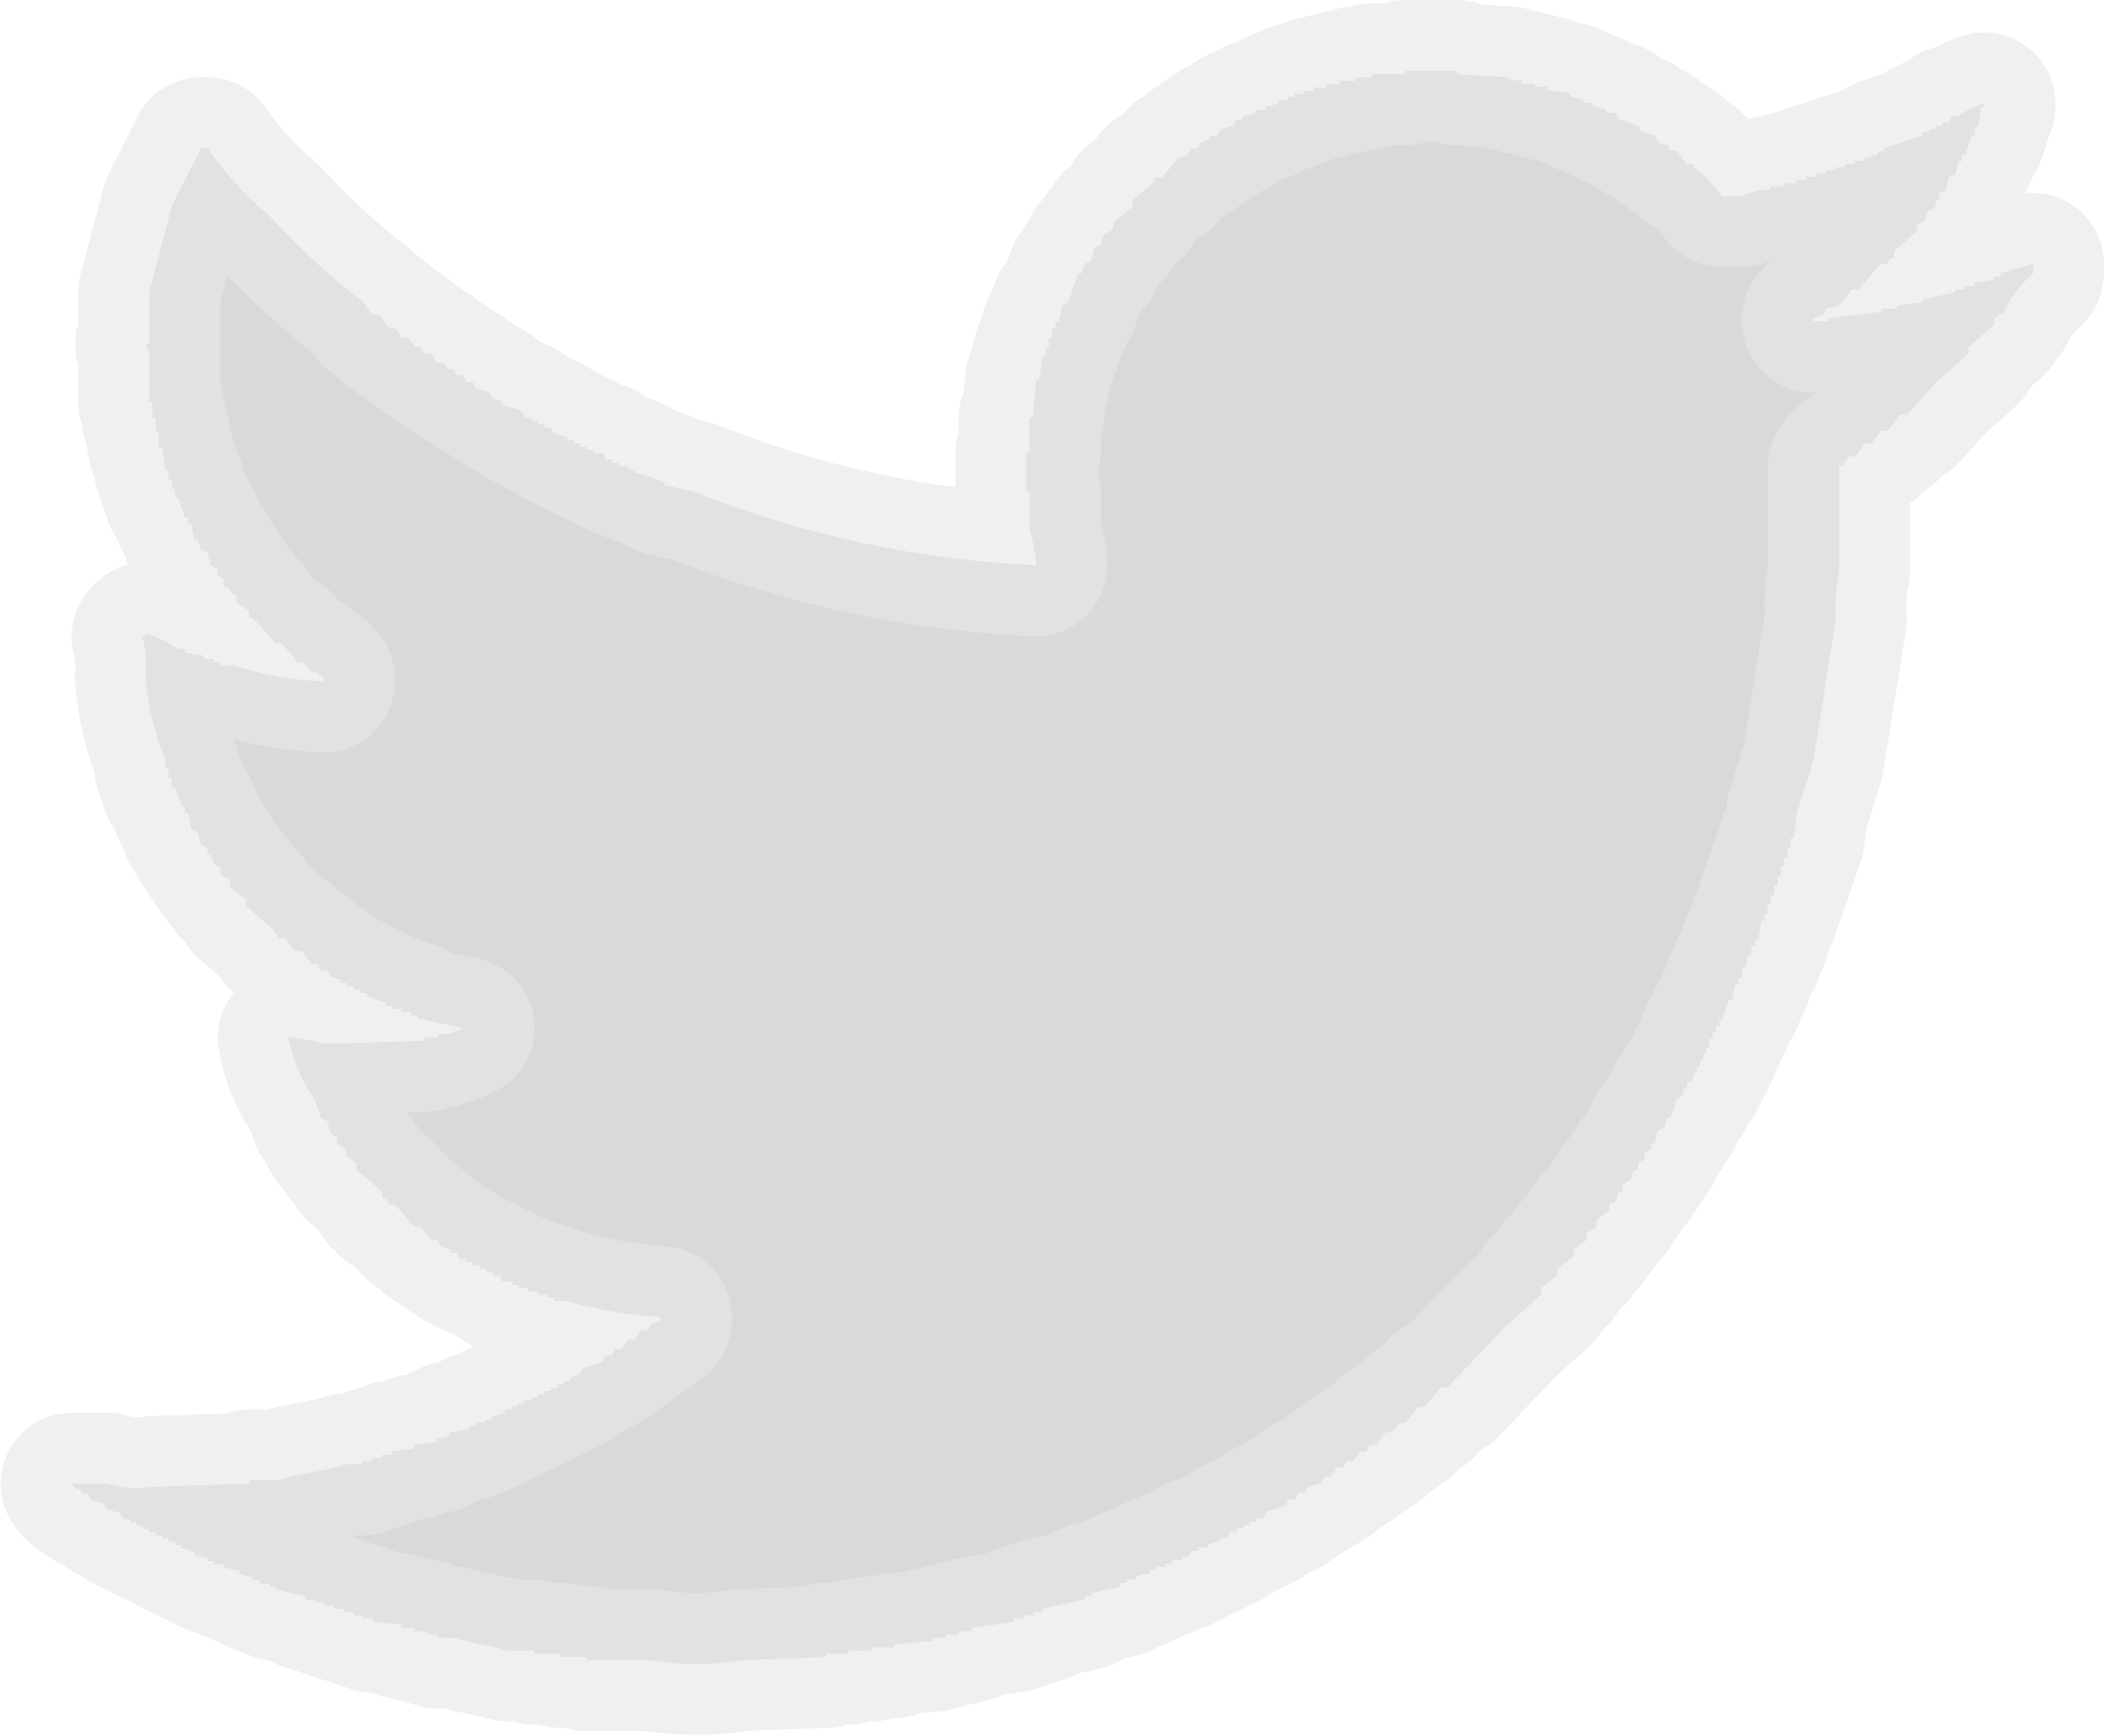
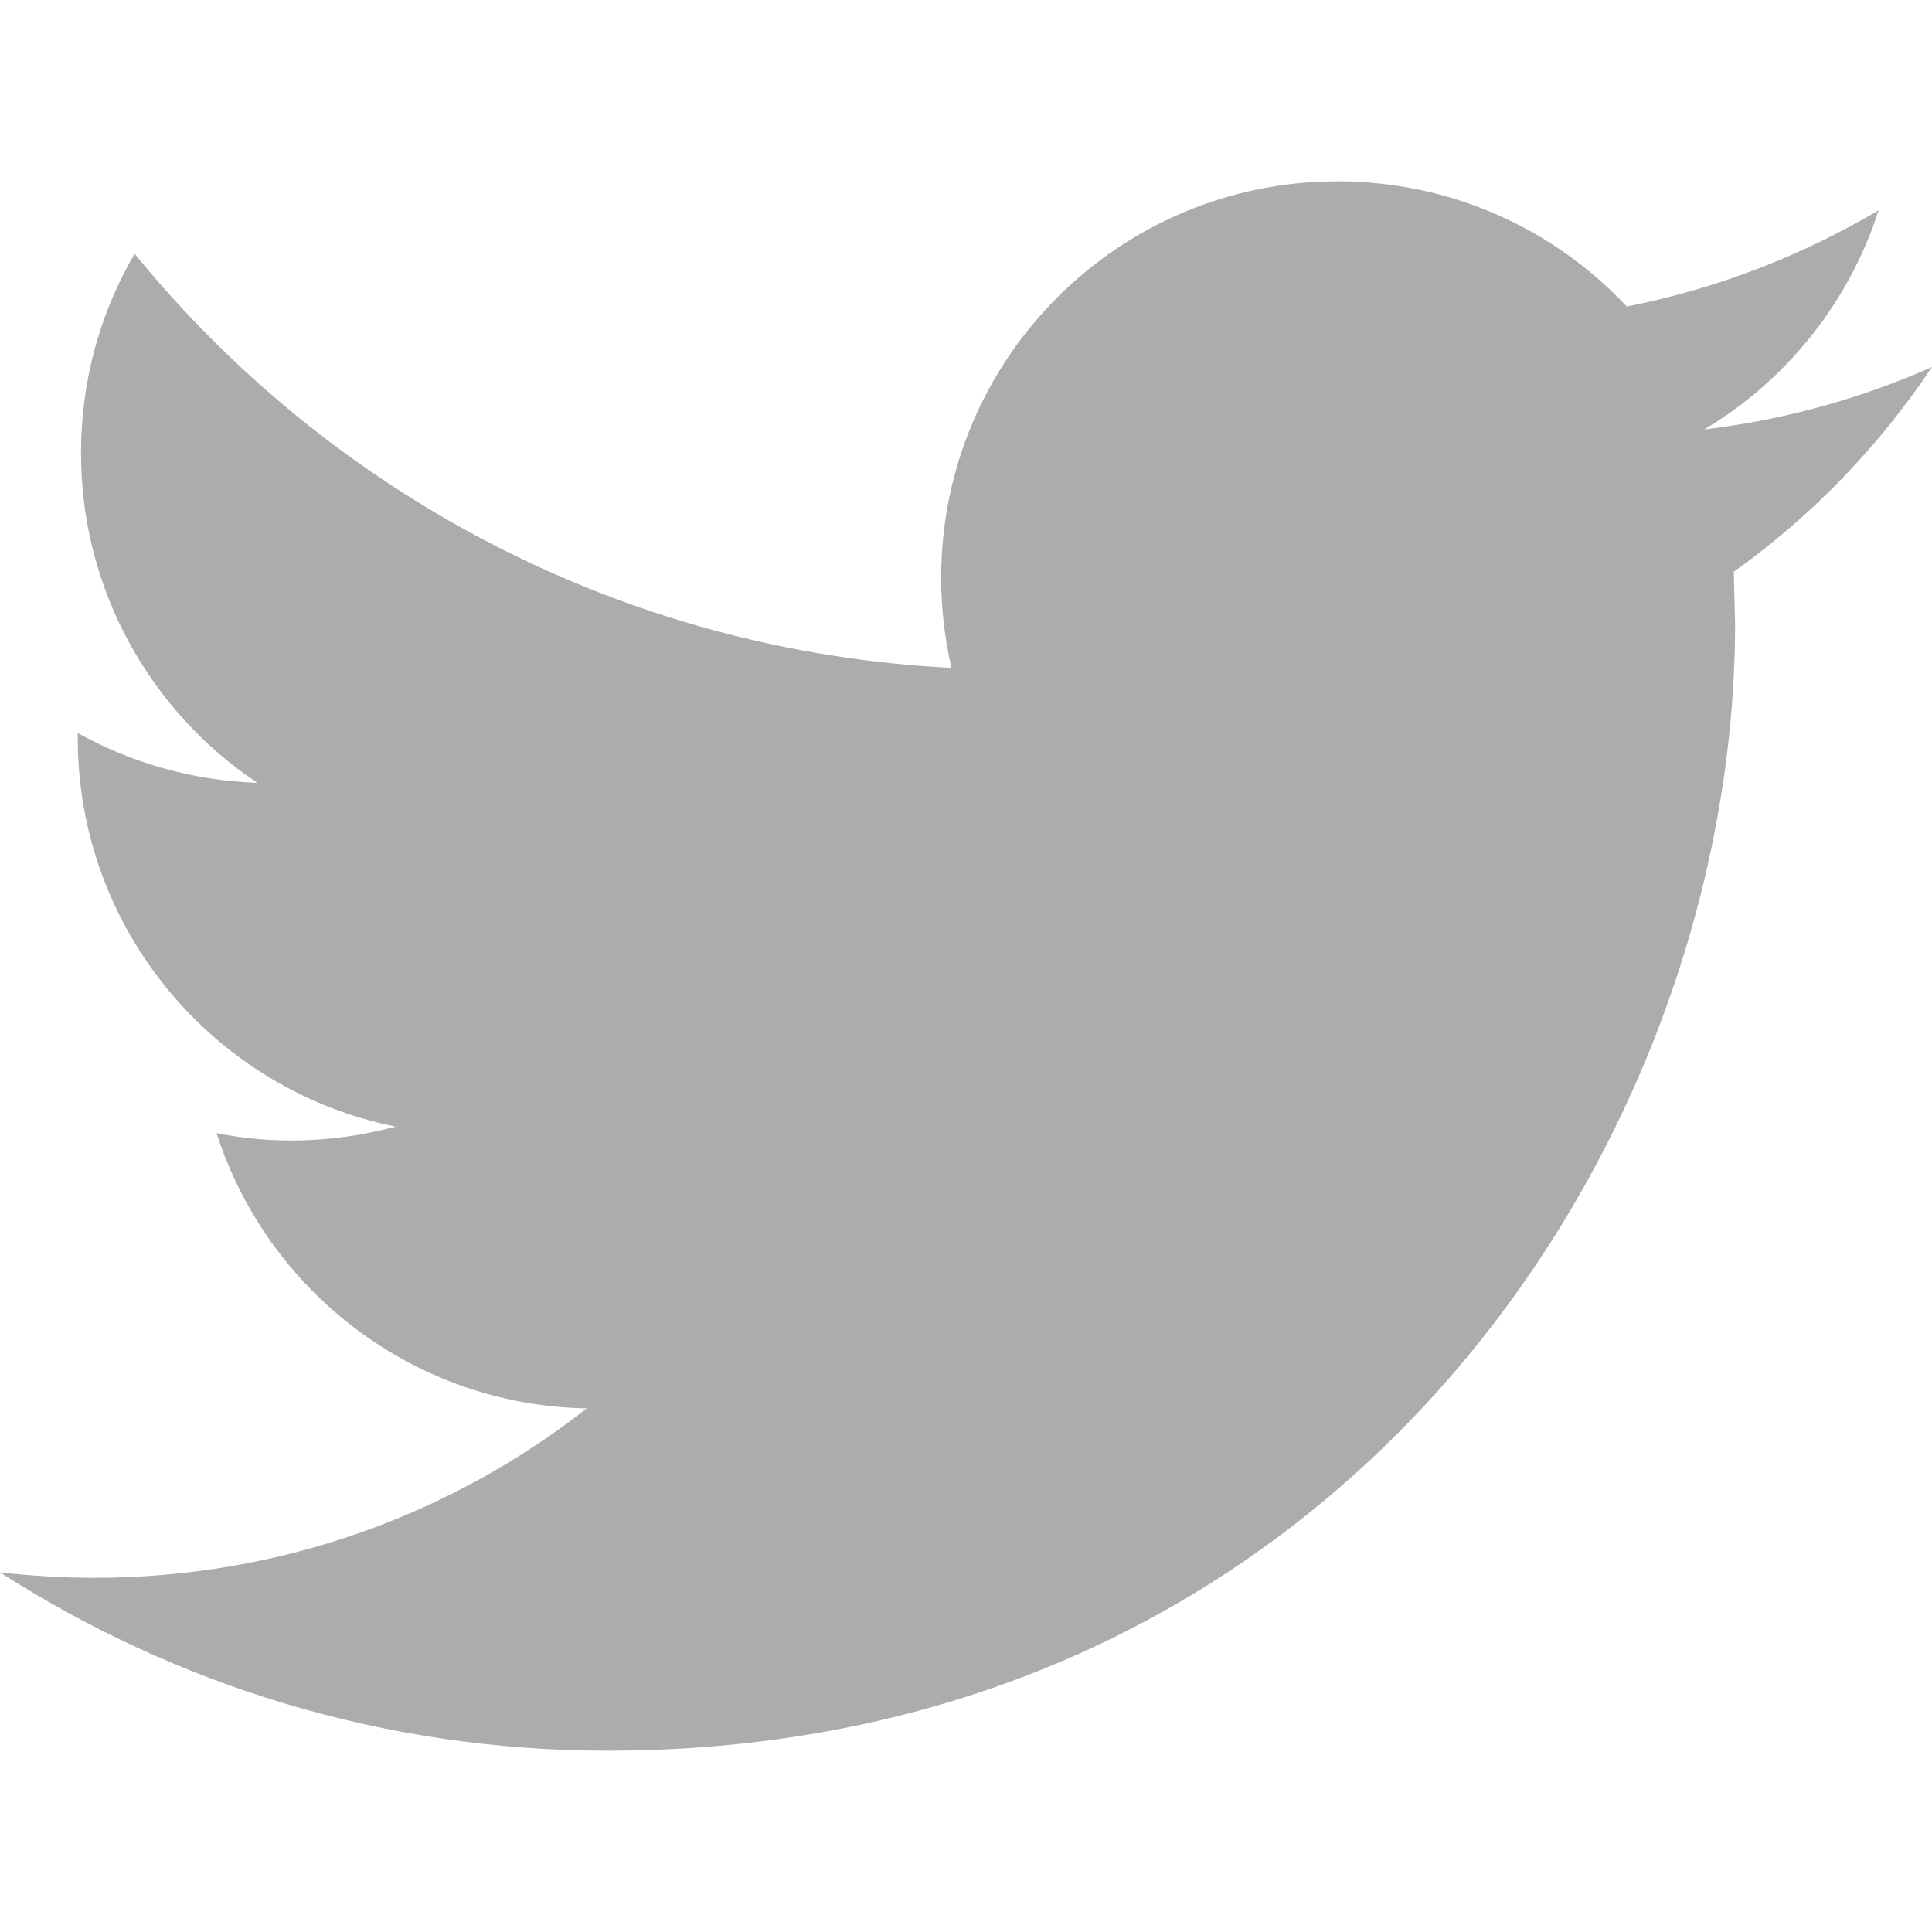
- <svg xmlns="http://www.w3.org/2000/svg" xmlns:xlink="http://www.w3.org/1999/xlink" width="44.469" height="36.687" viewBox="0 0 44.469 36.687">
-   <defs>
-     <style>
-       .cls-1 {
-         fill: #8c8c8c;
-         stroke: #e6e6e6;
-         stroke-linejoin: round;
-         stroke-width: 3px;
-         fill-rule: evenodd;
-         opacity: 0.62;
-         filter: url(#filter);
-       }
-     </style>
-     <filter id="filter" x="191.906" y="606.563" width="41.469" height="33.687" filterUnits="userSpaceOnUse">
-       <feFlood result="flood" flood-color="#e6e6e6" />
-       <feComposite result="composite" operator="in" in2="SourceGraphic" />
-       <feBlend result="blend" in2="SourceGraphic" />
-     </filter>
-   </defs>
-   <g transform="translate(-190.406 -605.063)" style="fill: #8c8c8c; filter: url(#filter)">
-     <path id="Twitter" class="cls-1" d="M233.373,610.64v0.2a2.386,2.386,0,0,0-.616.815l-0.205.135v0.136l-0.547.475v0.136l-0.684.61q-0.307.34-.616,0.679h-0.137l-0.273.339h-0.137l-0.2.272h-0.137c-0.069.09-.137,0.181-0.205,0.271h-0.137l-0.137.2h-0.068v2.239a3.749,3.749,0,0,0-.069,1.018q-0.238,1.493-.479,2.986c-0.107.337-.229,0.759-0.342,1.086q-0.033.271-.068,0.543h-0.068v0.2h-0.069v0.2h-0.068v0.2h-0.069v0.2h-0.068v0.2H227.9v0.2h-0.069v0.2h-0.068v0.2H227.7v0.136h-0.068c-0.023.136-.046,0.272-0.068,0.407H227.49v0.136h-0.068v0.2h-0.069c-0.023.09-.045,0.181-0.068,0.271h-0.068v0.2h-0.069v0.135H227.08l-0.069.34h-0.068c-0.046.135-.091,0.271-0.137,0.407h-0.068v0.135h-0.069v0.136H226.6v0.136h-0.068V627.2h-0.069v0.135H226.4v0.136h-0.069v0.136h-0.068v0.136H226.19v0.135l-0.136.068v0.136h-0.069v0.136l-0.137.067c-0.045.136-.091,0.272-0.136,0.408h-0.069c-0.023.067-.045,0.135-0.068,0.2l-0.137.068c-0.023.091-.046,0.181-0.068,0.272H225.3v0.135l-0.137.068v0.136l-0.136.068v0.135l-0.137.068v0.136l-0.2.136v0.135h-0.069c-0.023.068-.045,0.136-0.068,0.2l-0.137.068v0.136l-0.274.2V631l-0.205.136v0.135l-0.274.2v0.136l-0.342.271v0.136l-0.342.271v0.136l-0.752.679-1.231,1.289h-0.137l-0.342.407h-0.137l-0.273.339h-0.137l-0.137.2h-0.137c-0.068.091-.137,0.181-0.205,0.271H219.35c-0.023.046-.046,0.091-0.068,0.136h-0.137l-0.137.2h-0.137l-0.068.135h-0.137l-0.137.2h-0.137l-0.068.136-0.274.068c-0.022.045-.045,0.09-0.068,0.135h-0.137c-0.023.046-.045,0.091-0.068,0.136H217.64l-0.069.136-0.41.136c-0.023.045-.046,0.09-0.068,0.135h-0.137v0.068h-0.137v0.068h-0.137v0.068h-0.137v0.068h-0.136l-0.069.135H216.2v0.068l-0.273.068v0.068h-0.205v0.068h-0.137l-0.069.136h-0.136v0.067h-0.206v0.068H215.04v0.068h-0.2v0.068H214.7v0.068l-0.274.068v0.068H214.22v0.068h-0.137V638.6l-0.616.136V638.8H213.33v0.068l-0.889.2v0.068h-0.205v0.068h-0.2v0.068h-0.205v0.068l-0.89.136v0.067h-0.273v0.068h-0.274v0.068h-0.274v0.068l-0.82.068v0.068h-0.479v0.068h-0.479v0.067h-0.479v0.068l-1.778.068a5.732,5.732,0,0,1-1.916,0H202.8v-0.068h-0.547v-0.068H201.7v-0.067h-0.548c-0.34-.1-0.823-0.168-1.162-0.272H199.65v-0.068h-0.206v-0.068h-0.273v-0.067H198.9v-0.068l-0.616-.068v-0.068h-0.205v-0.068h-0.2v-0.068h-0.205v-0.068h-0.2v-0.068h-0.206v-0.067h-0.2V638.87h-0.205V638.8l-0.616-.136V638.6h-0.137v-0.067h-0.205v-0.068H195.75V638.4l-0.273-.068v-0.068l-0.342-.068v-0.068h-0.2v-0.068h-0.137v-0.067l-0.274-.068v-0.068l-0.273-.068v-0.068h-0.137v-0.068h-0.137V637.58h-0.137v-0.067H193.7v-0.068h-0.137v-0.068h-0.136v-0.068h-0.137v-0.068h-0.137v-0.068h-0.137l-0.068-.135-0.274-.068c-0.022-.046-0.045-0.091-0.068-0.136l-0.274-.068c-0.023-.045-0.045-0.09-0.068-0.136h-0.137v-0.068c-0.15-.091-0.1.03-0.205-0.135h0.752a2.115,2.115,0,0,0,.958.068l2.052-.068v-0.068h0.547c0.467-.137,1.059-0.2,1.5-0.339h0.342v-0.068h0.205v-0.068h0.206v-0.068h0.205v-0.068l0.479-.068v-0.068l0.479-.067v-0.068l0.273-.068v-0.068l0.411-.068v-0.068h0.136v-0.068h0.206V635.07h0.136V635l0.274-.068v-0.068h0.137V634.8h0.137V634.73H201.5v-0.068h0.137V634.6h0.137v-0.068h0.137v-0.068h0.137v-0.068h0.136v-0.068h0.137v-0.068h0.137v-0.068l0.2-.068,0.069-.135,0.41-.136,0.069-.136h0.136l0.069-.135h0.137l0.136-.2h0.137l0.137-.2H204.1l0.068-.135,0.205-.068V632.9a9.064,9.064,0,0,1-1.983-.339h-0.274v-0.068h-0.137v-0.068h-0.2v-0.068h-0.205v-0.068h-0.2v-0.068h-0.137v-0.067h-0.205l-0.069-.136h-0.137v-0.068h-0.136V631.88h-0.137v-0.068H200.4v-0.068h-0.137v-0.067h-0.137c-0.022-.046-0.045-0.091-0.068-0.136h-0.137v-0.068l-0.205-.068c-0.023-.045-0.046-0.09-0.068-0.136h-0.137L199.307,631h-0.136l-0.411-.475h-0.137c-0.022-.045-0.045-0.091-0.068-0.136h-0.068v-0.136l-0.548-.475v-0.135l-0.2-.136v-0.136l-0.205-.135V629.1l-0.137-.068-0.068-.272-0.137-.067-0.137-.408a3.032,3.032,0,0,1-.547-1.289,3.048,3.048,0,0,1,.752.136l2.121-.068v-0.068h0.274v-0.068a1.012,1.012,0,0,0,.547-0.136l-0.958-.2v-0.068H199.1v-0.068H198.9v-0.068h-0.2v-0.067h-0.137v-0.068l-0.41-.136v-0.068h-0.137v-0.068h-0.137v-0.068h-0.137V625.84H197.6v-0.067l-0.205-.068-0.068-.136h-0.137c-0.023-.045-0.046-0.09-0.068-0.136h-0.137c-0.069-.09-0.137-0.181-0.205-0.271H196.64l-0.2-.272H196.3c-0.046-.067-0.091-0.135-0.137-0.2l-0.547-.475v-0.136l-0.342-.271v-0.136l-0.206-.136V623.4l-0.136-.067-0.069-.2h-0.068V622.99l-0.137-.068c-0.023-.09-0.046-0.181-0.068-0.271l-0.137-.068-0.069-.339h-0.068v-0.136h-0.068c-0.046-.136-0.092-0.271-0.137-0.407H194.04v-0.2h-0.068v-0.2H193.9v-0.2a5.6,5.6,0,0,1-.411-1.7,2.925,2.925,0,0,0-.068-0.883h0.068v-0.067a2.39,2.39,0,0,1,.684.339h0.137v0.068l0.41,0.068v0.067h0.206v0.068h0.136v0.068h0.274a7.094,7.094,0,0,0,1.915.34v-0.068a0.683,0.683,0,0,1-.136-0.136h-0.137l-0.137-.2h-0.137l-0.342-.407h-0.137l-0.41-.475-0.137-.068v-0.135l-0.274-.2v-0.136l-0.136-.068v-0.067l-0.137-.068V617.29L195,617.222v-0.136l-0.137-.067-0.068-.272-0.137-.068c-0.023-.068-0.046-0.136-0.068-0.2h-0.069c-0.023-.113-0.045-0.227-0.068-0.34h-0.069V616h-0.068c-0.046-.136-0.091-0.272-0.137-0.407h-0.068v-0.2H194.04v-0.2h-0.068v-0.2H193.9l-0.069-.475h-0.068v-0.34H193.7V613.9H193.63v-0.339h-0.069V612.54c-0.022-.068-0.045-0.136-0.068-0.2h0.068V611.25q0.24-.915.479-1.832,0.309-.611.616-1.221h0.137a7.127,7.127,0,0,0,1.3,1.425,16.063,16.063,0,0,0,1.984,1.832c0.069,0.09.137,0.181,0.205,0.271h0.137l0.2,0.272h0.137l0.137,0.2h0.137l0.137,0.2h0.136l0.069,0.136h0.137c0.045,0.068.091,0.135,0.137,0.2h0.136l0.069,0.136h0.137l0.068,0.136H200.2l0.068,0.135H200.4l0.068,0.136,0.274,0.068c0.023,0.045.046,0.09,0.068,0.136l0.206,0.068v0.067l0.41,0.136L201.5,613.9h0.137v0.068h0.137v0.068h0.137V614.1h0.137c0.022,0.045.045,0.09,0.068,0.135l0.274,0.068v0.068h0.136v0.068h0.137v0.068H202.8v0.068h0.137v0.067h0.205l0.069,0.136h0.136v0.068h0.137v0.068h0.205v0.068h0.137v0.068l0.616,0.2v0.068l0.615,0.136a22.243,22.243,0,0,0,7.251,1.561,2.925,2.925,0,0,0-.136-0.747v-0.814H212.1v-0.815h0.069V613.9h0.068c0.023-.271.046-0.543,0.068-0.814h0.069c0.023-.159.045-0.317,0.068-0.475h0.068v-0.2h0.069v-0.2h0.068V612h0.069v-0.136h0.068l0.069-.339,0.136-.068,0.206-.611h0.068c0.023-.068.046-0.136,0.068-0.2l0.137-.068,0.069-.272,0.136-.068,0.069-.2,0.2-.136v-0.136l0.41-.339v-0.136l0.411-.339c0.023-.045.046-0.09,0.068-0.136h0.137l0.342-.407,0.205-.068,0.069-.135h0.137c0.022-.046.045-0.091,0.068-0.136l0.2-.068v-0.068h0.137c0.023-.045.046-0.09,0.068-0.136l0.274-.067,0.068-.136h0.137v-0.068l0.274-.068v-0.068h0.205v-0.068l0.274-.067v-0.068h0.2v-0.068h0.137v-0.068h0.205v-0.068h0.205v-0.068h0.274v-0.068h0.273v-0.068h0.342V606.7h0.342v-0.068H220.1v-0.068H221.2v0.068l1.094,0.068v0.067h0.274v0.068h0.274v0.068h0.273v0.068l0.479,0.068v0.068l0.274,0.068v0.068h0.2v0.067l0.273,0.068v0.068h0.206c0.023,0.045.045,0.091,0.068,0.136l0.411,0.136c0.022,0.045.045,0.09,0.068,0.135l0.274,0.068,0.136,0.2h0.137l0.069,0.135h0.136l0.206,0.272h0.136V608.6l0.206,0.135,0.41,0.475h0.411a1.518,1.518,0,0,1,.615-0.135v-0.068h0.274v-0.068h0.273v-0.068h0.206v-0.068h0.2v-0.068H229v-0.067h0.2V608.6h0.205v-0.068h0.206v-0.068h0.205V608.4l0.274-.068v-0.068h0.136V608.2l0.821-.272v-0.068h0.137v-0.068h0.137v-0.067h0.137v-0.068h0.136l0.069-.136H231.8a1.864,1.864,0,0,1,.547-0.271v0.067h-0.068l-0.069.408h-0.068v0.2h-0.069c-0.045.136-.091,0.272-0.137,0.407h-0.068v0.136H231.8l-0.069.271-0.137.068c-0.022.091-.045,0.181-0.068,0.272l-0.137.068v0.135h-0.068v0.136l-0.2.136v0.135l-0.206.136v0.136l-0.478.407V610.5l-0.137.068v0.068h-0.137c-0.16.181-.319,0.362-0.479,0.542h-0.137l-0.273.34L229,611.59c-0.023.045-.046,0.09-0.068,0.135l-0.206.068v0.068h0.342v-0.068l1.095-.135V611.59H230.5v-0.068l0.547-.068v-0.068l0.684-.136v-0.068h0.205v-0.067h0.206v-0.068l0.41-.068v-0.068h0.137v-0.068Z" style="stroke: inherit; filter: none; fill: inherit" />
+ <svg xmlns="http://www.w3.org/2000/svg" version="1.1" id="Capa_1" x="0px" y="0px" viewBox="0 0 612 612" style="enable-background:new 0 0 612 612;" xml:space="preserve" width="512px" height="512px">
+   <g>
+     <g>
+       <path d="M612,116.258c-22.525,9.981-46.694,16.75-72.088,19.772c25.929-15.527,45.777-40.155,55.184-69.411    c-24.322,14.379-51.169,24.82-79.775,30.48c-22.907-24.437-55.49-39.658-91.63-39.658c-69.334,0-125.551,56.217-125.551,125.513    c0,9.828,1.109,19.427,3.251,28.606C197.065,206.32,104.556,156.337,42.641,80.386c-10.823,18.51-16.98,40.078-16.98,63.101    c0,43.559,22.181,81.993,55.835,104.479c-20.575-0.688-39.926-6.348-56.867-15.756v1.568c0,60.806,43.291,111.554,100.693,123.104    c-10.517,2.83-21.607,4.398-33.08,4.398c-8.107,0-15.947-0.803-23.634-2.333c15.985,49.907,62.336,86.199,117.253,87.194    c-42.947,33.654-97.099,53.655-155.916,53.655c-10.134,0-20.116-0.612-29.944-1.721c55.567,35.681,121.536,56.485,192.438,56.485    c230.948,0,357.188-191.291,357.188-357.188l-0.421-16.253C573.872,163.526,595.211,141.422,612,116.258z" fill="#acacac" />
+     </g>
  </g>
-   <use transform="translate(-190.406 -605.063)" xlink:href="#Twitter" style="stroke: #e6e6e6; filter: none; fill: none" />
+   <g>
+ </g>
+   <g>
+ </g>
+   <g>
+ </g>
+   <g>
+ </g>
+   <g>
+ </g>
+   <g>
+ </g>
+   <g>
+ </g>
+   <g>
+ </g>
+   <g>
+ </g>
+   <g>
+ </g>
+   <g>
+ </g>
+   <g>
+ </g>
+   <g>
+ </g>
+   <g>
+ </g>
+   <g>
+ </g>
</svg>
